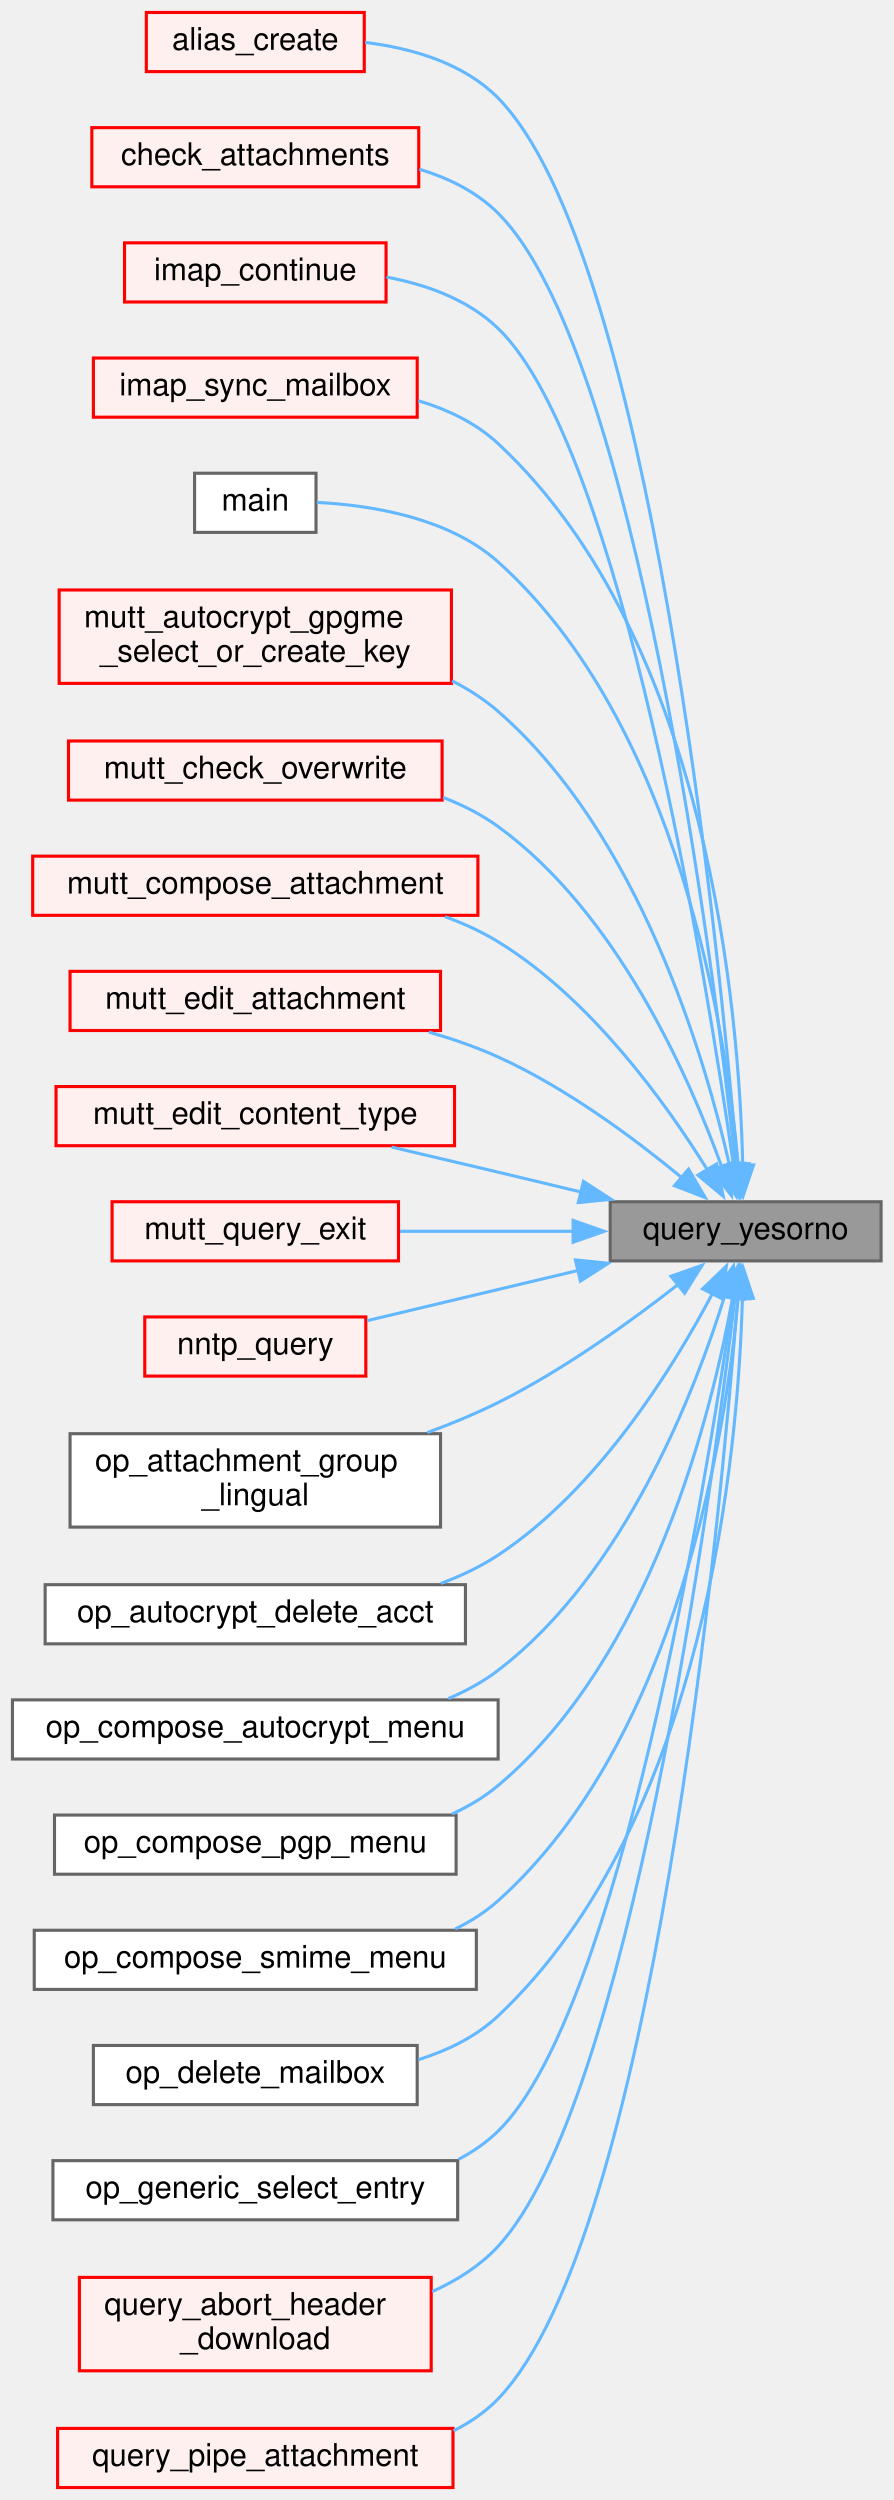
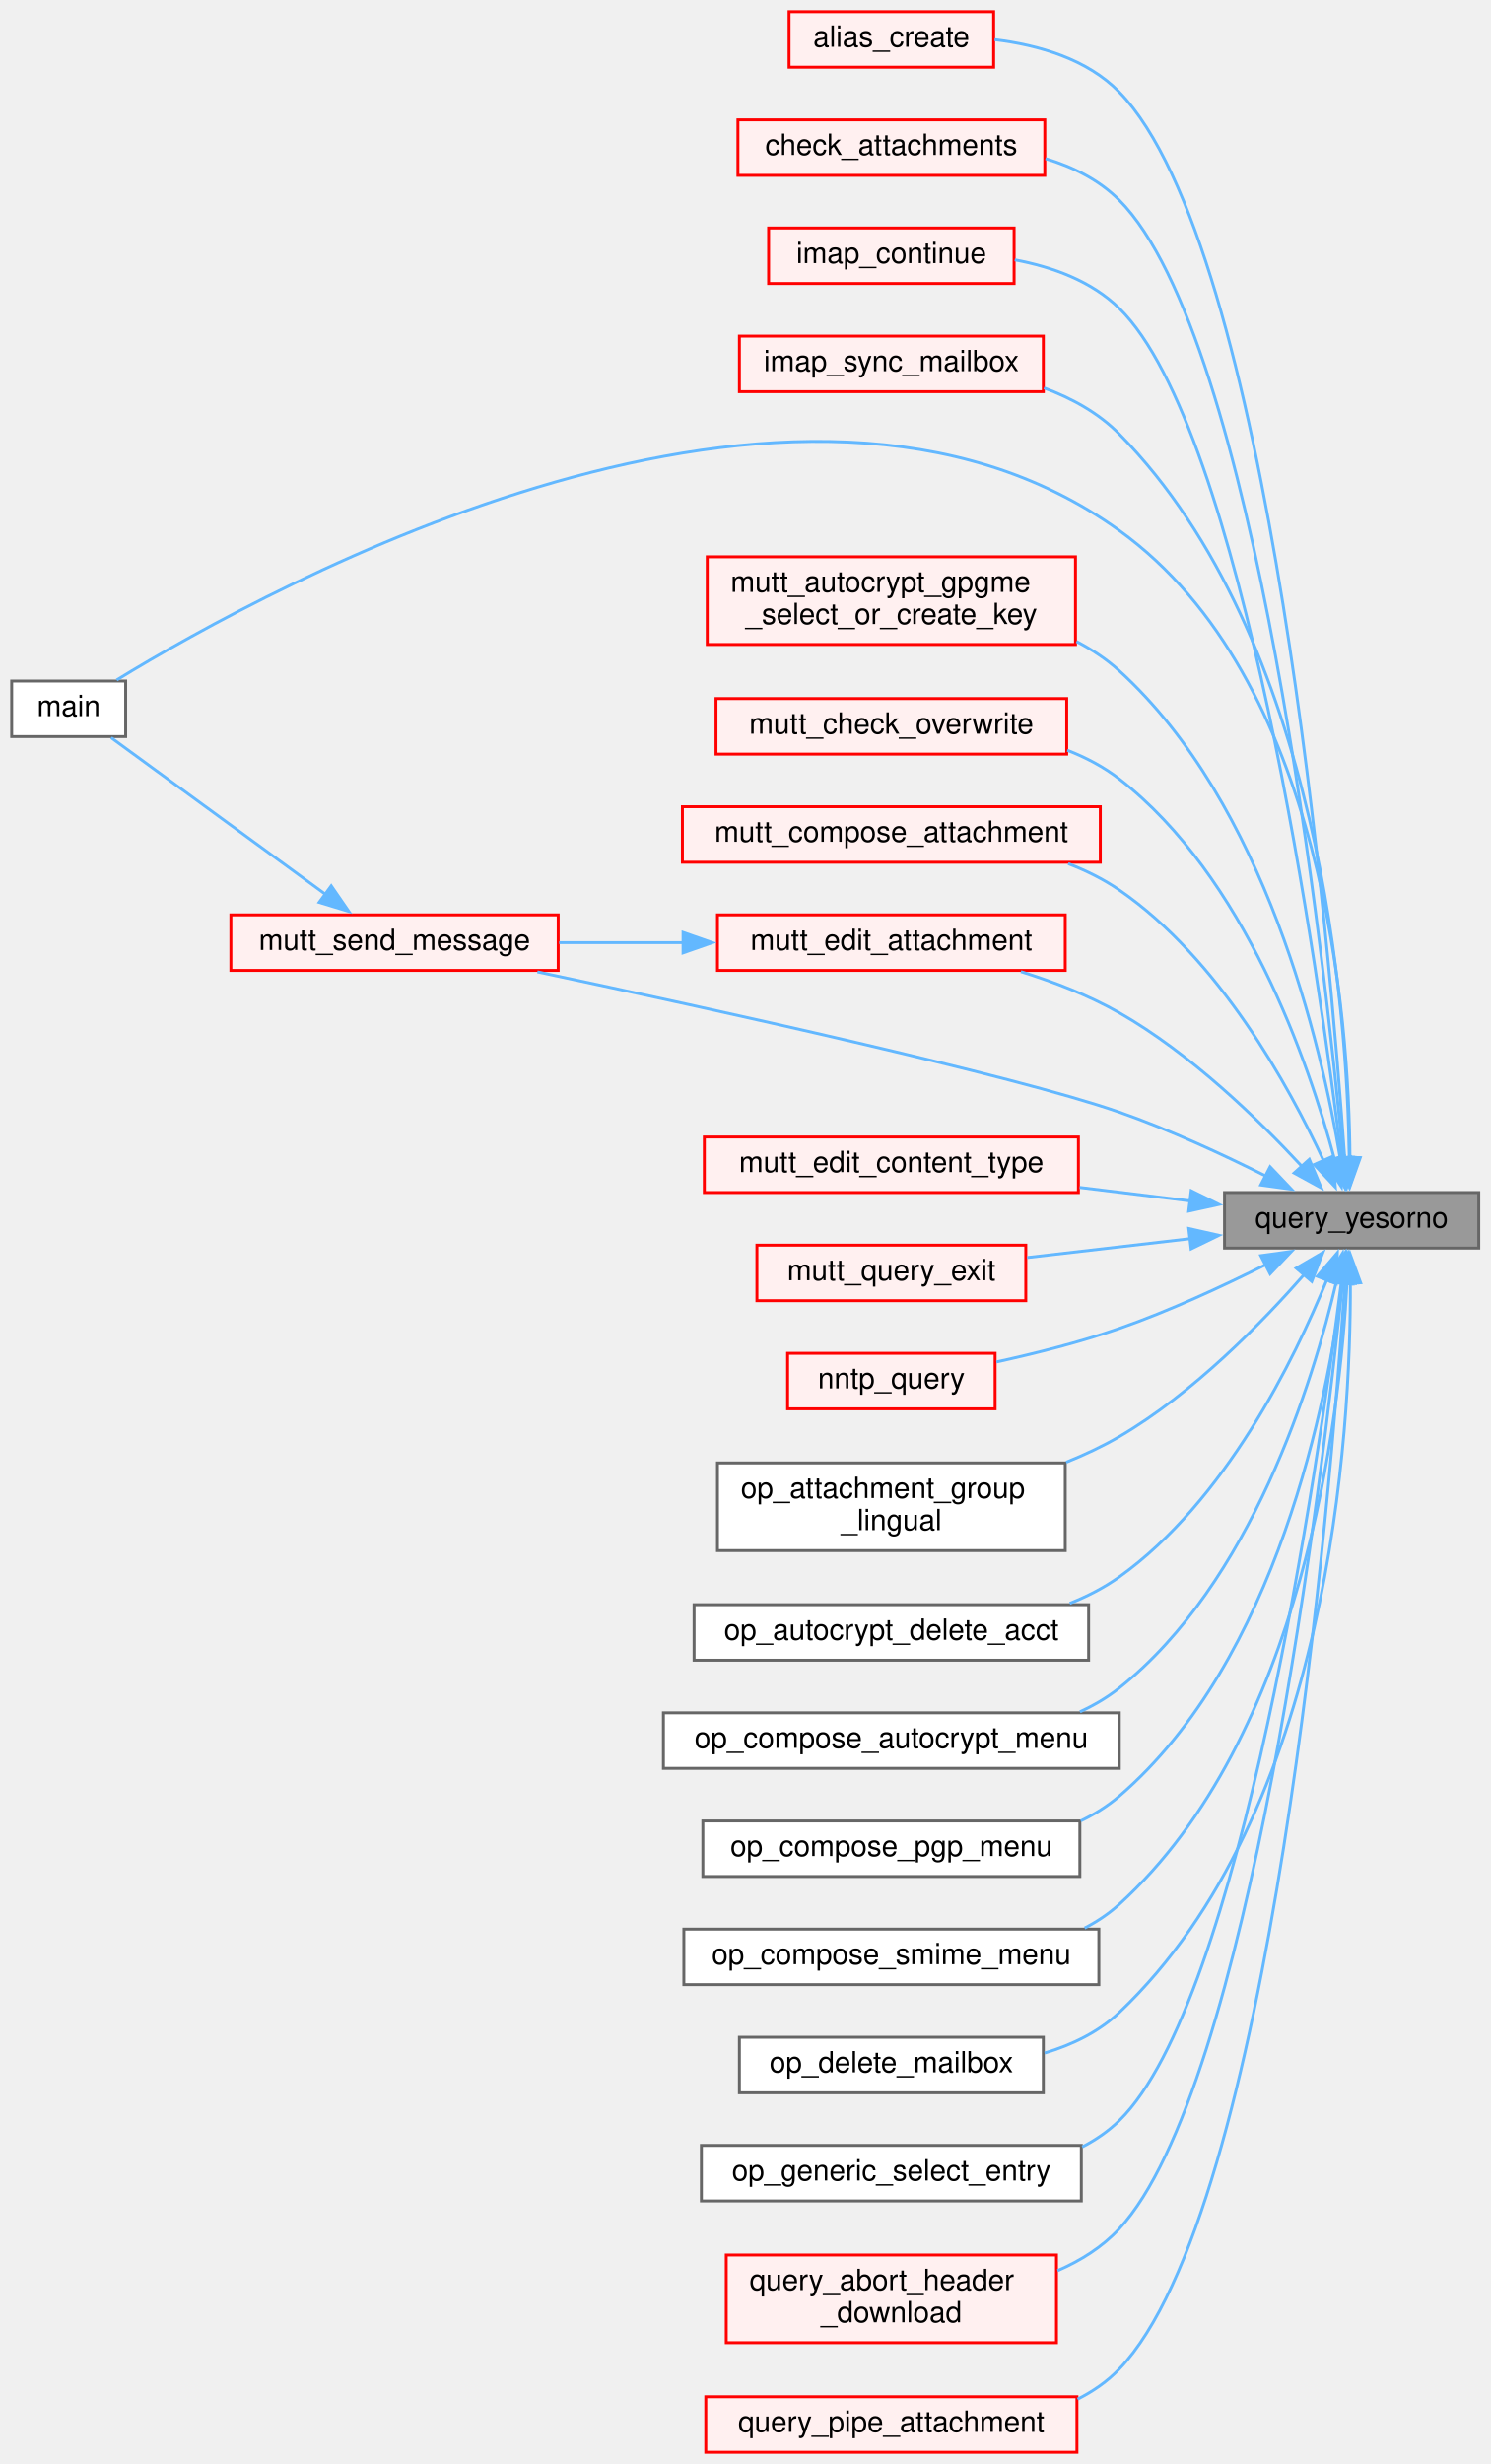
- <svg xmlns="http://www.w3.org/2000/svg" xmlns:xlink="http://www.w3.org/1999/xlink" width="287pt" height="803pt" viewBox="0.00 0.00 287.00 803.00">
-   <g id="graph0" class="graph" transform="scale(1 1) rotate(0) translate(4 799)">
+ <svg xmlns="http://www.w3.org/2000/svg" xmlns:xlink="http://www.w3.org/1999/xlink" width="510pt" height="843pt" viewBox="0.00 0.00 510.00 843.00">
+   <g id="graph0" class="graph" transform="scale(1 1) rotate(0) translate(4 839)">
    <g id="node1" class="node">
      <g id="a_node1">
        <a xlink:title="Ask the user a Yes/No question.">
-           <polygon fill="#999999" stroke="#666666" points="279,-413 192,-413 192,-394 279,-394 279,-413" />
-           <text text-anchor="middle" x="235.5" y="-401" font-family="Helvetica,sans-Serif" font-size="10.00">query_yesorno</text>
+           <polygon fill="#999999" stroke="#666666" points="502,-431 415,-431 415,-412 502,-412 502,-431" />
+           <text text-anchor="middle" x="458.5" y="-419" font-family="Helvetica,sans-Serif" font-size="10.00">query_yesorno</text>
        </a>
      </g>
    </g>
    <g id="node2" class="node">
      <g id="a_node2">
        <a xlink:href="alias_8c.html#a9a5bce1105cd6bfb1f7a614f680dfef2" target="_top" xlink:title="Create a new Alias from an Address.">
-           <polygon fill="#fff0f0" stroke="red" points="113,-795 43,-795 43,-776 113,-776 113,-795" />
-           <text text-anchor="middle" x="78" y="-783" font-family="Helvetica,sans-Serif" font-size="10.00">alias_create</text>
+           <polygon fill="#fff0f0" stroke="red" points="336,-835 266,-835 266,-816 336,-816 336,-835" />
+           <text text-anchor="middle" x="301" y="-823" font-family="Helvetica,sans-Serif" font-size="10.00">alias_create</text>
        </a>
      </g>
    </g>
    <g id="edge1" class="edge">
-       <path fill="none" stroke="#63b8ff" d="M232.86,-424.6C227,-494.65 204.74,-717.91 156,-767.5 144.93,-778.76 128.27,-783.54 113.27,-785.38" />
-       <polygon fill="#63b8ff" stroke="#63b8ff" points="236.33,-425.13 233.65,-414.88 229.35,-424.57 236.33,-425.13" />
+       <path fill="none" stroke="#63b8ff" d="M456.15,-442.44C451.06,-515.04 430.58,-754.4 379,-807.5 368,-818.82 351.34,-823.61 336.33,-825.44" />
+       <polygon fill="#63b8ff" stroke="#63b8ff" points="459.63,-442.97 456.81,-432.75 452.64,-442.5 459.63,-442.97" />
    </g>
    <g id="node3" class="node">
      <g id="a_node3">
        <a xlink:href="compose_2functions_8c.html#ab888d10bda8b3f792707eb614bc9d7b1" target="_top" xlink:title="Check if any attachments have changed or been deleted.">
-           <polygon fill="#fff0f0" stroke="red" points="130.5,-758 25.5,-758 25.5,-739 130.5,-739 130.5,-758" />
-           <text text-anchor="middle" x="78" y="-746" font-family="Helvetica,sans-Serif" font-size="10.00">check_attachments</text>
+           <polygon fill="#fff0f0" stroke="red" points="353.5,-798 248.5,-798 248.5,-779 353.5,-779 353.5,-798" />
+           <text text-anchor="middle" x="301" y="-786" font-family="Helvetica,sans-Serif" font-size="10.00">check_attachments</text>
        </a>
      </g>
    </g>
    <g id="edge2" class="edge">
-       <path fill="none" stroke="#63b8ff" d="M232.31,-424.54C225.11,-489.75 200.06,-686.7 156,-730.5 149.09,-737.37 140.09,-741.82 130.69,-744.65" />
-       <polygon fill="#63b8ff" stroke="#63b8ff" points="235.77,-425.16 233.35,-414.84 228.81,-424.41 235.77,-425.16" />
+       <path fill="none" stroke="#63b8ff" d="M455.65,-442.6C449.25,-510.75 425.83,-723.27 379,-770.5 372.14,-777.42 363.16,-781.89 353.76,-784.73" />
+       <polygon fill="#63b8ff" stroke="#63b8ff" points="459.12,-443.09 456.54,-432.81 452.15,-442.46 459.12,-443.09" />
    </g>
    <g id="node4" class="node">
      <g id="a_node4">
        <a xlink:href="util_8c.html#a6c7cbd7c42e90cf17c1da23c5da4f247" target="_top" xlink:title="Display a message and ask the user if they want to go on.">
-           <polygon fill="#fff0f0" stroke="red" points="120,-721 36,-721 36,-702 120,-702 120,-721" />
-           <text text-anchor="middle" x="78" y="-709" font-family="Helvetica,sans-Serif" font-size="10.00">imap_continue</text>
+           <polygon fill="#fff0f0" stroke="red" points="343,-761 259,-761 259,-742 343,-742 343,-761" />
+           <text text-anchor="middle" x="301" y="-749" font-family="Helvetica,sans-Serif" font-size="10.00">imap_continue</text>
        </a>
      </g>
    </g>
    <g id="edge3" class="edge">
-       <path fill="none" stroke="#63b8ff" d="M231.63,-424.49C223,-484.59 195.4,-655.44 156,-693.5 146.42,-702.75 133.05,-707.58 120.13,-710" />
-       <polygon fill="#63b8ff" stroke="#63b8ff" points="235.05,-425.32 232.97,-414.93 228.12,-424.35 235.05,-425.32" />
+       <path fill="none" stroke="#63b8ff" d="M455.07,-442.39C447.32,-505.44 421.2,-692.01 379,-733.5 369.5,-742.84 356.15,-747.68 343.22,-750.1" />
+       <polygon fill="#63b8ff" stroke="#63b8ff" points="458.52,-443.06 456.23,-432.71 451.57,-442.22 458.52,-443.06" />
    </g>
    <g id="node5" class="node">
      <g id="a_node5">
        <a xlink:href="imap_8c.html#ac964d627e8a2fad2b74d00096594d0ed" target="_top" xlink:title="Sync all the changes to the server.">
-           <polygon fill="#fff0f0" stroke="red" points="130,-684 26,-684 26,-665 130,-665 130,-684" />
-           <text text-anchor="middle" x="78" y="-672" font-family="Helvetica,sans-Serif" font-size="10.00">imap_sync_mailbox</text>
+           <polygon fill="#fff0f0" stroke="red" points="353,-724 249,-724 249,-705 353,-705 353,-724" />
+           <text text-anchor="middle" x="301" y="-712" font-family="Helvetica,sans-Serif" font-size="10.00">imap_sync_mailbox</text>
        </a>
      </g>
    </g>
    <g id="edge4" class="edge">
-       <path fill="none" stroke="#63b8ff" d="M234.56,-424.75C233.47,-473.39 223.67,-593.48 156,-656.5 148.87,-663.14 139.77,-667.49 130.34,-670.29" />
-       <polygon fill="#63b8ff" stroke="#63b8ff" points="238.05,-424.82 234.66,-414.78 231.06,-424.74 238.05,-424.82" />
+       <path fill="none" stroke="#63b8ff" d="M457.69,-442.71C456.96,-492.95 447.98,-620.25 379,-690.5 371.94,-697.69 362.76,-702.74 353.21,-706.28" />
+       <polygon fill="#63b8ff" stroke="#63b8ff" points="461.19,-442.96 457.72,-432.95 454.19,-442.93 461.19,-442.96" />
    </g>
    <g id="node6" class="node">
      <g id="a_node6">
        <a xlink:href="main_8c.html#adedb285b02c41bde2158ded9cc9fd7ac" target="_top" xlink:title="Start NeoMutt.">
-           <polygon fill="white" stroke="#666666" points="97.5,-647 58.5,-647 58.5,-628 97.5,-628 97.5,-647" />
-           <text text-anchor="middle" x="78" y="-635" font-family="Helvetica,sans-Serif" font-size="10.00">main</text>
+           <polygon fill="white" stroke="#666666" points="39,-606 0,-606 0,-587 39,-587 39,-606" />
+           <text text-anchor="middle" x="19.5" y="-594" font-family="Helvetica,sans-Serif" font-size="10.00">main</text>
        </a>
      </g>
    </g>
    <g id="edge5" class="edge">
-       <path fill="none" stroke="#63b8ff" d="M233.15,-424.71C229.21,-467.92 214.02,-566.44 156,-618.5 140.01,-632.85 114.92,-636.76 97.75,-637.63" />
-       <polygon fill="#63b8ff" stroke="#63b8ff" points="236.62,-425.16 233.91,-414.92 229.64,-424.62 236.62,-425.16" />
+       <path fill="none" stroke="#63b8ff" d="M457.93,-442.75C457.61,-490.65 449.25,-606.83 379,-657.5 268.4,-737.27 89.22,-639 35.92,-606.35" />
+       <polygon fill="#63b8ff" stroke="#63b8ff" points="461.43,-442.89 457.87,-432.91 454.43,-442.93 461.43,-442.89" />
    </g>
    <g id="node7" class="node">
      <g id="a_node7">
        <a xlink:href="gpgme_8c.html#afe4f6c496561dd2b14a6d576d369889a" target="_top" xlink:title="Ask the user to select or create an Autocrypt key.">
-           <polygon fill="#fff0f0" stroke="red" points="141,-609.5 15,-609.5 15,-579.5 141,-579.5 141,-609.5" />
-           <text text-anchor="start" x="23" y="-597.5" font-family="Helvetica,sans-Serif" font-size="10.00">mutt_autocrypt_gpgme</text>
-           <text text-anchor="middle" x="78" y="-586.5" font-family="Helvetica,sans-Serif" font-size="10.00">_select_or_create_key</text>
+           <polygon fill="#fff0f0" stroke="red" points="364,-648.5 238,-648.5 238,-618.5 364,-618.5 364,-648.5" />
+           <text text-anchor="start" x="246" y="-636.5" font-family="Helvetica,sans-Serif" font-size="10.00">mutt_autocrypt_gpgme</text>
+           <text text-anchor="middle" x="301" y="-625.5" font-family="Helvetica,sans-Serif" font-size="10.00">_select_or_create_key</text>
        </a>
      </g>
    </g>
    <g id="edge6" class="edge">
-       <path fill="none" stroke="#63b8ff" d="M230.42,-424.3C222.43,-459.53 201.37,-530.96 156,-570.5 151.57,-574.36 146.51,-577.61 141.17,-580.33" />
-       <polygon fill="#63b8ff" stroke="#63b8ff" points="233.75,-425.45 232.41,-414.94 226.91,-423.99 233.75,-425.45" />
+       <path fill="none" stroke="#63b8ff" d="M454.59,-442.68C448.13,-481.43 429.04,-563.92 379,-609.5 374.65,-613.46 369.66,-616.77 364.35,-619.53" />
+       <polygon fill="#63b8ff" stroke="#63b8ff" points="458.04,-443.25 456.09,-432.83 451.12,-442.19 458.04,-443.25" />
    </g>
    <g id="node8" class="node">
      <g id="a_node8">
        <a xlink:href="muttlib_8c.html#ae34cbb3670824b1838c0973c88aab15b" target="_top" xlink:title="Ask the user if overwriting is necessary.">
-           <polygon fill="#fff0f0" stroke="red" points="138,-561 18,-561 18,-542 138,-542 138,-561" />
-           <text text-anchor="middle" x="78" y="-549" font-family="Helvetica,sans-Serif" font-size="10.00">mutt_check_overwrite</text>
+           <polygon fill="#fff0f0" stroke="red" points="361,-600 241,-600 241,-581 361,-581 361,-600" />
+           <text text-anchor="middle" x="301" y="-588" font-family="Helvetica,sans-Serif" font-size="10.00">mutt_check_overwrite</text>
        </a>
      </g>
    </g>
    <g id="edge7" class="edge">
-       <path fill="none" stroke="#63b8ff" d="M227.88,-424.03C217.42,-453.07 194.24,-505.7 156,-533.5 150.67,-537.37 144.63,-540.43 138.34,-542.84" />
-       <polygon fill="#63b8ff" stroke="#63b8ff" points="231.07,-425.52 230.99,-414.93 224.44,-423.26 231.07,-425.52" />
+       <path fill="none" stroke="#63b8ff" d="M452.62,-442.46C443.81,-475.43 422.03,-539.07 379,-572.5 373.69,-576.63 367.59,-579.83 361.2,-582.32" />
+       <polygon fill="#63b8ff" stroke="#63b8ff" points="455.97,-443.48 455.01,-432.93 449.18,-441.78 455.97,-443.48" />
    </g>
    <g id="node9" class="node">
      <g id="a_node9">
        <a xlink:href="mutt__attach_8c.html#a492006c267947f1d6466f2c32f17aa55" target="_top" xlink:title="Create an attachment.">
-           <polygon fill="#fff0f0" stroke="red" points="149.5,-524 6.5,-524 6.5,-505 149.5,-505 149.5,-524" />
-           <text text-anchor="middle" x="78" y="-512" font-family="Helvetica,sans-Serif" font-size="10.00">mutt_compose_attachment</text>
+           <polygon fill="#fff0f0" stroke="red" points="372.5,-563 229.5,-563 229.5,-544 372.5,-544 372.5,-563" />
+           <text text-anchor="middle" x="301" y="-551" font-family="Helvetica,sans-Serif" font-size="10.00">mutt_compose_attachment</text>
        </a>
      </g>
    </g>
    <g id="edge8" class="edge">
-       <path fill="none" stroke="#63b8ff" d="M223.29,-423.12C210.02,-444.53 185.9,-478.18 156,-496.5 150.73,-499.73 144.94,-502.38 138.96,-504.55" />
-       <polygon fill="#63b8ff" stroke="#63b8ff" points="226.17,-425.13 228.29,-414.75 220.16,-421.55 226.17,-425.13" />
+       <path fill="none" stroke="#63b8ff" d="M448.92,-441.85C437.04,-467.48 413.13,-511.01 379,-534.5 373.67,-538.17 367.7,-541.13 361.51,-543.52" />
+       <polygon fill="#63b8ff" stroke="#63b8ff" points="452.06,-443.41 452.91,-432.85 445.66,-440.57 452.06,-443.41" />
    </g>
    <g id="node10" class="node">
      <g id="a_node10">
        <a xlink:href="mutt__attach_8c.html#a0b2292184984705d60be088b9dbbecfb" target="_top" xlink:title="Edit an attachment.">
-           <polygon fill="#fff0f0" stroke="red" points="137.5,-487 18.5,-487 18.5,-468 137.5,-468 137.5,-487" />
-           <text text-anchor="middle" x="78" y="-475" font-family="Helvetica,sans-Serif" font-size="10.00">mutt_edit_attachment</text>
+           <polygon fill="#fff0f0" stroke="red" points="360.5,-526 241.5,-526 241.5,-507 360.5,-507 360.5,-526" />
+           <text text-anchor="middle" x="301" y="-514" font-family="Helvetica,sans-Serif" font-size="10.00">mutt_edit_attachment</text>
        </a>
      </g>
    </g>
    <g id="edge9" class="edge">
-       <path fill="none" stroke="#63b8ff" d="M215.21,-420.55C200.09,-433.07 177.98,-449.56 156,-459.5 148.99,-462.67 141.37,-465.31 133.73,-467.51" />
-       <polygon fill="#63b8ff" stroke="#63b8ff" points="217.16,-423.49 222.51,-414.34 212.63,-418.15 217.16,-423.49" />
+       <path fill="none" stroke="#63b8ff" d="M441.45,-439.97C426.68,-455.93 403.41,-478.56 379,-492.5 368.66,-498.4 356.7,-503.03 345.33,-506.58" />
+       <polygon fill="#63b8ff" stroke="#63b8ff" points="444.01,-442.36 448.1,-432.59 438.81,-437.68 444.01,-442.36" />
    </g>
    <g id="node11" class="node">
      <g id="a_node11">
-         <a xlink:href="external_8c.html#a9b5874c3558cb300404bb50f60fc6a31" target="_top" xlink:title="Edit the content type of an attachment.">
-           <polygon fill="#fff0f0" stroke="red" points="142,-450 14,-450 14,-431 142,-431 142,-450" />
-           <text text-anchor="middle" x="78" y="-438" font-family="Helvetica,sans-Serif" font-size="10.00">mutt_edit_content_type</text>
-         </a>
-       </g>
-     </g>
-     <g id="edge10" class="edge">
-       <path fill="none" stroke="#63b8ff" d="M182.7,-416.1C173.79,-418.25 164.63,-420.45 156,-422.5 144.91,-425.14 132.92,-427.96 121.78,-430.56" />
-       <polygon fill="#63b8ff" stroke="#63b8ff" points="183.4,-419.53 192.3,-413.78 181.76,-412.73 183.4,-419.53" />
+         <a xlink:href="send_8c.html#ad9c2899c7c3a76d2ce3b911221705a30" target="_top" xlink:title="Send an email.">
+           <polygon fill="#fff0f0" stroke="red" points="187,-526 75,-526 75,-507 187,-507 187,-526" />
+           <text text-anchor="middle" x="131" y="-514" font-family="Helvetica,sans-Serif" font-size="10.00">mutt_send_message</text>
+         </a>
+       </g>
+     </g>
+     <g id="edge14" class="edge">
+       <path fill="none" stroke="#63b8ff" d="M429.29,-436.56C414.6,-443.94 396.17,-452.51 379,-458.5 342.66,-471.17 240.84,-493.57 179.87,-506.51" />
+       <polygon fill="#63b8ff" stroke="#63b8ff" points="430.6,-439.82 437.9,-432.14 427.4,-433.59 430.6,-439.82" />
    </g>
    <g id="node12" class="node">
      <g id="a_node12">
-         <a xlink:href="curs__lib_8c.html#ac7ca868e51ee14c92ab7a7b09487258e" target="_top" xlink:title="Ask the user if they want to leave NeoMutt.">
-           <polygon fill="#fff0f0" stroke="red" points="124,-413 32,-413 32,-394 124,-394 124,-413" />
-           <text text-anchor="middle" x="78" y="-401" font-family="Helvetica,sans-Serif" font-size="10.00">mutt_query_exit</text>
-         </a>
-       </g>
-     </g>
-     <g id="edge11" class="edge">
-       <path fill="none" stroke="#63b8ff" d="M180.25,-403.5C162.05,-403.5 141.94,-403.5 124.48,-403.5" />
-       <polygon fill="#63b8ff" stroke="#63b8ff" points="180.08,-407 190.08,-403.5 180.08,-400 180.08,-407" />
+         <a xlink:href="external_8c.html#a9b5874c3558cb300404bb50f60fc6a31" target="_top" xlink:title="Edit the content type of an attachment.">
+           <polygon fill="#fff0f0" stroke="red" points="365,-450 237,-450 237,-431 365,-431 365,-450" />
+           <text text-anchor="middle" x="301" y="-438" font-family="Helvetica,sans-Serif" font-size="10.00">mutt_edit_content_type</text>
+         </a>
+       </g>
+     </g>
+     <g id="edge12" class="edge">
+       <path fill="none" stroke="#63b8ff" d="M403.21,-428.13C391.01,-429.62 377.97,-431.22 365.44,-432.75" />
+       <polygon fill="#63b8ff" stroke="#63b8ff" points="403.59,-431.61 413.09,-426.93 402.74,-424.66 403.59,-431.61" />
    </g>
    <g id="node13" class="node">
      <g id="a_node13">
-         <a xlink:href="nntp_8c.html#a91a111632ed65df68e26ff839265c801" target="_top" xlink:title="Send data from buffer and receive answer to same buffer.">
-           <polygon fill="#fff0f0" stroke="red" points="113.5,-376 42.5,-376 42.5,-357 113.5,-357 113.5,-376" />
-           <text text-anchor="middle" x="78" y="-364" font-family="Helvetica,sans-Serif" font-size="10.00">nntp_query</text>
-         </a>
-       </g>
-     </g>
-     <g id="edge12" class="edge">
-       <path fill="none" stroke="#63b8ff" d="M181.79,-390.96C159.41,-385.63 133.93,-379.57 113.94,-374.81" />
-       <polygon fill="#63b8ff" stroke="#63b8ff" points="180.82,-394.32 191.36,-393.23 182.44,-387.51 180.82,-394.32" />
+         <a xlink:href="curs__lib_8c.html#ac7ca868e51ee14c92ab7a7b09487258e" target="_top" xlink:title="Ask the user if they want to leave NeoMutt.">
+           <polygon fill="#fff0f0" stroke="red" points="347,-413 255,-413 255,-394 347,-394 347,-413" />
+           <text text-anchor="middle" x="301" y="-401" font-family="Helvetica,sans-Serif" font-size="10.00">mutt_query_exit</text>
+         </a>
+       </g>
+     </g>
+     <g id="edge13" class="edge">
+       <path fill="none" stroke="#63b8ff" d="M403.25,-415.22C385.05,-413.11 364.94,-410.79 347.48,-408.76" />
+       <polygon fill="#63b8ff" stroke="#63b8ff" points="402.76,-418.69 413.09,-416.36 403.56,-411.73 402.76,-418.69" />
    </g>
    <g id="node14" class="node">
      <g id="a_node14">
-         <a xlink:href="group__compose__function__api.html#ga085885d16b91e505d669e57d3d6037d2" target="_top" xlink:title="Group tagged attachments as 'multipart/multilingual' - Implements compose_function_t -.">
-           <polygon fill="white" stroke="#666666" points="137.5,-338.5 18.5,-338.5 18.5,-308.5 137.5,-308.5 137.5,-338.5" />
-           <text text-anchor="start" x="26.5" y="-326.5" font-family="Helvetica,sans-Serif" font-size="10.00">op_attachment_group</text>
-           <text text-anchor="middle" x="78" y="-315.5" font-family="Helvetica,sans-Serif" font-size="10.00">_lingual</text>
-         </a>
-       </g>
-     </g>
-     <g id="edge13" class="edge">
-       <path fill="none" stroke="#63b8ff" d="M214.12,-386.67C198.87,-374.73 177.09,-359.02 156,-348.5 148.83,-344.93 141.04,-341.7 133.25,-338.85" />
-       <polygon fill="#63b8ff" stroke="#63b8ff" points="211.53,-389.08 221.52,-392.59 215.9,-383.61 211.53,-389.08" />
+         <a xlink:href="nntp_8c.html#a91a111632ed65df68e26ff839265c801" target="_top" xlink:title="Send data from buffer and receive answer to same buffer.">
+           <polygon fill="#fff0f0" stroke="red" points="336.5,-376 265.5,-376 265.5,-357 336.5,-357 336.5,-376" />
+           <text text-anchor="middle" x="301" y="-364" font-family="Helvetica,sans-Serif" font-size="10.00">nntp_query</text>
+         </a>
+       </g>
+     </g>
+     <g id="edge15" class="edge">
+       <path fill="none" stroke="#63b8ff" d="M429.29,-406.43C414.6,-399.05 396.17,-390.48 379,-384.5 365.52,-379.81 350.28,-375.95 336.94,-373.04" />
+       <polygon fill="#63b8ff" stroke="#63b8ff" points="427.41,-409.4 437.9,-410.85 430.6,-403.17 427.41,-409.4" />
    </g>
    <g id="node15" class="node">
      <g id="a_node15">
-         <a xlink:href="group__autocrypt__function__api.html#ga2e9bc6054827dc00fcd2e42c5f18d819" target="_top" xlink:title="Delete the current account - Implements autocrypt_function_t -.">
-           <polygon fill="white" stroke="#666666" points="145.5,-290 10.5,-290 10.5,-271 145.5,-271 145.5,-290" />
-           <text text-anchor="middle" x="78" y="-278" font-family="Helvetica,sans-Serif" font-size="10.00">op_autocrypt_delete_acct</text>
-         </a>
-       </g>
-     </g>
-     <g id="edge14" class="edge">
-       <path fill="none" stroke="#63b8ff" d="M224.95,-383.73C212.45,-360.01 188.28,-320.79 156,-299.5 150.37,-295.79 144.07,-292.8 137.57,-290.39" />
-       <polygon fill="#63b8ff" stroke="#63b8ff" points="221.67,-385.01 229.31,-392.35 227.92,-381.85 221.67,-385.01" />
+         <a xlink:href="group__compose__function__api.html#ga085885d16b91e505d669e57d3d6037d2" target="_top" xlink:title="Group tagged attachments as 'multipart/multilingual' - Implements compose_function_t -.">
+           <polygon fill="white" stroke="#666666" points="360.5,-338.5 241.5,-338.5 241.5,-308.5 360.5,-308.5 360.5,-338.5" />
+           <text text-anchor="start" x="249.5" y="-326.5" font-family="Helvetica,sans-Serif" font-size="10.00">op_attachment_group</text>
+           <text text-anchor="middle" x="301" y="-315.5" font-family="Helvetica,sans-Serif" font-size="10.00">_lingual</text>
+         </a>
+       </g>
+     </g>
+     <g id="edge16" class="edge">
+       <path fill="none" stroke="#63b8ff" d="M442.5,-403.23C427.88,-386.53 404.24,-362.25 379,-347.5 373.32,-344.18 367.13,-341.27 360.81,-338.73" />
+       <polygon fill="#63b8ff" stroke="#63b8ff" points="439.51,-405.12 448.66,-410.46 444.84,-400.58 439.51,-405.12" />
    </g>
    <g id="node16" class="node">
      <g id="a_node16">
-         <a xlink:href="group__envelope__function__api.html#ga5a857a3314714e521647c5b9f2760422" target="_top" xlink:title="Show autocrypt compose menu options - Implements envelope_function_t -.">
-           <polygon fill="white" stroke="#666666" points="156,-253 0,-253 0,-234 156,-234 156,-253" />
-           <text text-anchor="middle" x="78" y="-241" font-family="Helvetica,sans-Serif" font-size="10.00">op_compose_autocrypt_menu</text>
-         </a>
-       </g>
-     </g>
-     <g id="edge15" class="edge">
-       <path fill="none" stroke="#63b8ff" d="M228.89,-383.1C219.29,-352.14 196.69,-293.58 156,-262.5 151.19,-258.82 145.75,-255.85 140.05,-253.44" />
-       <polygon fill="#63b8ff" stroke="#63b8ff" points="225.44,-383.79 231.61,-392.4 232.16,-381.82 225.44,-383.79" />
+         <a xlink:href="group__autocrypt__function__api.html#ga2e9bc6054827dc00fcd2e42c5f18d819" target="_top" xlink:title="Delete the current account - Implements autocrypt_function_t -.">
+           <polygon fill="white" stroke="#666666" points="368.5,-290 233.5,-290 233.5,-271 368.5,-271 368.5,-290" />
+           <text text-anchor="middle" x="301" y="-278" font-family="Helvetica,sans-Serif" font-size="10.00">op_autocrypt_delete_acct</text>
+         </a>
+       </g>
+     </g>
+     <g id="edge17" class="edge">
+       <path fill="none" stroke="#63b8ff" d="M450.02,-401.14C438.87,-373.73 415.24,-325.4 379,-299.5 373.85,-295.82 368.06,-292.84 362.03,-290.45" />
+       <polygon fill="#63b8ff" stroke="#63b8ff" points="446.72,-402.33 453.6,-410.39 453.25,-399.8 446.72,-402.33" />
    </g>
    <g id="node17" class="node">
      <g id="a_node17">
-         <a xlink:href="group__envelope__function__api.html#ga5874d90ca9eb96501509d351b9d5e61e" target="_top" xlink:title="Show PGP options - Implements envelope_function_t -.">
-           <polygon fill="white" stroke="#666666" points="142.5,-216 13.5,-216 13.5,-197 142.5,-197 142.5,-216" />
-           <text text-anchor="middle" x="78" y="-204" font-family="Helvetica,sans-Serif" font-size="10.00">op_compose_pgp_menu</text>
-         </a>
-       </g>
-     </g>
-     <g id="edge16" class="edge">
-       <path fill="none" stroke="#63b8ff" d="M231.38,-382.61C224.67,-345.22 205.26,-266.88 156,-225.5 151.57,-221.78 146.52,-218.77 141.18,-216.34" />
-       <polygon fill="#63b8ff" stroke="#63b8ff" points="227.87,-382.82 232.95,-392.12 234.78,-381.68 227.87,-382.82" />
+         <a xlink:href="group__envelope__function__api.html#ga5a857a3314714e521647c5b9f2760422" target="_top" xlink:title="Show autocrypt compose menu options - Implements envelope_function_t -.">
+           <polygon fill="white" stroke="#666666" points="379,-253 223,-253 223,-234 379,-234 379,-253" />
+           <text text-anchor="middle" x="301" y="-241" font-family="Helvetica,sans-Serif" font-size="10.00">op_compose_autocrypt_menu</text>
+         </a>
+       </g>
+     </g>
+     <g id="edge18" class="edge">
+       <path fill="none" stroke="#63b8ff" d="M453.34,-400.76C445.3,-366.32 424.28,-297.53 379,-261.5 374.92,-258.25 370.35,-255.57 365.53,-253.36" />
+       <polygon fill="#63b8ff" stroke="#63b8ff" points="449.87,-401.27 455.41,-410.3 456.71,-399.78 449.87,-401.27" />
    </g>
    <g id="node18" class="node">
      <g id="a_node18">
-         <a xlink:href="group__envelope__function__api.html#gadc17f715a9c80dbc25ab68a2b4b06545" target="_top" xlink:title="Show S/MIME options - Implements envelope_function_t -.">
-           <polygon fill="white" stroke="#666666" points="149,-179 7,-179 7,-160 149,-160 149,-179" />
-           <text text-anchor="middle" x="78" y="-167" font-family="Helvetica,sans-Serif" font-size="10.00">op_compose_smime_menu</text>
-         </a>
-       </g>
-     </g>
-     <g id="edge17" class="edge">
-       <path fill="none" stroke="#63b8ff" d="M233.15,-382.29C229.21,-339.08 214.02,-240.56 156,-188.5 151.9,-184.82 147.2,-181.83 142.19,-179.4" />
-       <polygon fill="#63b8ff" stroke="#63b8ff" points="229.64,-382.38 233.91,-392.08 236.62,-381.84 229.64,-382.38" />
+         <a xlink:href="group__envelope__function__api.html#ga5874d90ca9eb96501509d351b9d5e61e" target="_top" xlink:title="Show PGP options - Implements envelope_function_t -.">
+           <polygon fill="white" stroke="#666666" points="365.5,-216 236.5,-216 236.5,-197 365.5,-197 365.5,-216" />
+           <text text-anchor="middle" x="301" y="-204" font-family="Helvetica,sans-Serif" font-size="10.00">op_compose_pgp_menu</text>
+         </a>
+       </g>
+     </g>
+     <g id="edge19" class="edge">
+       <path fill="none" stroke="#63b8ff" d="M455.44,-400.63C450.3,-360.2 433.14,-271.09 379,-224.5 375.05,-221.1 370.57,-218.31 365.81,-216.02" />
+       <polygon fill="#63b8ff" stroke="#63b8ff" points="451.95,-400.89 456.55,-410.43 458.91,-400.1 451.95,-400.89" />
    </g>
    <g id="node19" class="node">
      <g id="a_node19">
-         <a xlink:href="group__browser__function__api.html#gacd155a81d237f167ecdd63acfa1cc294" target="_top" xlink:title="Delete the current mailbox (IMAP only) - Implements browser_function_t -.">
-           <polygon fill="white" stroke="#666666" points="130,-142 26,-142 26,-123 130,-123 130,-142" />
-           <text text-anchor="middle" x="78" y="-130" font-family="Helvetica,sans-Serif" font-size="10.00">op_delete_mailbox</text>
-         </a>
-       </g>
-     </g>
-     <g id="edge18" class="edge">
-       <path fill="none" stroke="#63b8ff" d="M234.46,-382.06C233.17,-333.52 222.92,-214.52 156,-151.5 148.88,-144.8 139.79,-140.35 130.37,-137.43" />
-       <polygon fill="#63b8ff" stroke="#63b8ff" points="230.96,-382.08 234.61,-392.03 237.96,-381.98 230.96,-382.08" />
+         <a xlink:href="group__envelope__function__api.html#gadc17f715a9c80dbc25ab68a2b4b06545" target="_top" xlink:title="Show S/MIME options - Implements envelope_function_t -.">
+           <polygon fill="white" stroke="#666666" points="372,-179 230,-179 230,-160 372,-160 372,-179" />
+           <text text-anchor="middle" x="301" y="-167" font-family="Helvetica,sans-Serif" font-size="10.00">op_compose_smime_menu</text>
+         </a>
+       </g>
+     </g>
+     <g id="edge20" class="edge">
+       <path fill="none" stroke="#63b8ff" d="M456.93,-400.29C454.5,-354.28 442.01,-244.85 379,-187.5 375.45,-184.27 371.43,-181.58 367.13,-179.35" />
+       <polygon fill="#63b8ff" stroke="#63b8ff" points="453.43,-400.36 457.33,-410.21 460.43,-400.07 453.43,-400.36" />
    </g>
    <g id="node20" class="node">
      <g id="a_node20">
-         <a xlink:href="group__gpgme__function__api.html#ga686511543da4164983c5bd707df3f8a9" target="_top" xlink:title="Select the current entry - Implements gpgme_function_t -.">
-           <polygon fill="white" stroke="#666666" points="143,-105 13,-105 13,-86 143,-86 143,-105" />
-           <text text-anchor="middle" x="78" y="-93" font-family="Helvetica,sans-Serif" font-size="10.00">op_generic_select_entry</text>
-         </a>
-       </g>
-     </g>
-     <g id="edge19" class="edge">
-       <path fill="none" stroke="#63b8ff" d="M231.54,-382.23C222.76,-322.07 194.98,-152.58 156,-114.5 152.26,-110.84 147.93,-107.85 143.27,-105.41" />
-       <polygon fill="#63b8ff" stroke="#63b8ff" points="228.07,-382.71 232.95,-392.11 235,-381.72 228.07,-382.71" />
+         <a xlink:href="group__browser__function__api.html#gacd155a81d237f167ecdd63acfa1cc294" target="_top" xlink:title="Delete the current mailbox (IMAP only) - Implements browser_function_t -.">
+           <polygon fill="white" stroke="#666666" points="353,-142 249,-142 249,-123 353,-123 353,-142" />
+           <text text-anchor="middle" x="301" y="-130" font-family="Helvetica,sans-Serif" font-size="10.00">op_delete_mailbox</text>
+         </a>
+       </g>
+     </g>
+     <g id="edge21" class="edge">
+       <path fill="none" stroke="#63b8ff" d="M458.07,-400.15C458.21,-349.04 451.07,-218.9 379,-150.5 371.93,-143.79 362.86,-139.42 353.44,-136.6" />
+       <polygon fill="#63b8ff" stroke="#63b8ff" points="454.58,-400.04 457.93,-410.09 461.57,-400.14 454.58,-400.04" />
    </g>
    <g id="node21" class="node">
      <g id="a_node21">
-         <a xlink:href="imap_2message_8c.html#aa881016bc7aba8e6c29a910459cfa260" target="_top" xlink:title="Ask the user whether to abort the download.">
-           <polygon fill="#fff0f0" stroke="red" points="134.5,-67.5 21.5,-67.5 21.5,-37.5 134.5,-37.5 134.5,-67.5" />
-           <text text-anchor="start" x="29.5" y="-55.5" font-family="Helvetica,sans-Serif" font-size="10.00">query_abort_header</text>
-           <text text-anchor="middle" x="78" y="-44.5" font-family="Helvetica,sans-Serif" font-size="10.00">_download</text>
-         </a>
-       </g>
-     </g>
-     <g id="edge20" class="edge">
-       <path fill="none" stroke="#63b8ff" d="M232.14,-382.68C224.44,-318.13 198.07,-122.97 156,-77.5 150.18,-71.21 142.76,-66.49 134.83,-62.96" />
-       <polygon fill="#63b8ff" stroke="#63b8ff" points="228.63,-382.73 233.26,-392.26 235.58,-381.92 228.63,-382.73" />
+         <a xlink:href="group__gpgme__function__api.html#ga686511543da4164983c5bd707df3f8a9" target="_top" xlink:title="Select the current entry - Implements gpgme_function_t -.">
+           <polygon fill="white" stroke="#666666" points="366,-105 236,-105 236,-86 366,-86 366,-105" />
+           <text text-anchor="middle" x="301" y="-93" font-family="Helvetica,sans-Serif" font-size="10.00">op_generic_select_entry</text>
+         </a>
+       </g>
+     </g>
+     <g id="edge22" class="edge">
+       <path fill="none" stroke="#63b8ff" d="M454.98,-400.46C447.05,-337.81 420.66,-154.34 379,-113.5 375.27,-109.85 370.96,-106.88 366.31,-104.48" />
+       <polygon fill="#63b8ff" stroke="#63b8ff" points="451.47,-400.6 456.17,-410.1 458.42,-399.75 451.47,-400.6" />
    </g>
    <g id="node22" class="node">
      <g id="a_node22">
+         <a xlink:href="imap_2message_8c.html#aa881016bc7aba8e6c29a910459cfa260" target="_top" xlink:title="Ask the user whether to abort the download.">
+           <polygon fill="#fff0f0" stroke="red" points="357.5,-67.5 244.5,-67.5 244.5,-37.5 357.5,-37.5 357.5,-67.5" />
+           <text text-anchor="start" x="252.5" y="-55.5" font-family="Helvetica,sans-Serif" font-size="10.00">query_abort_header</text>
+           <text text-anchor="middle" x="301" y="-44.5" font-family="Helvetica,sans-Serif" font-size="10.00">_download</text>
+         </a>
+       </g>
+     </g>
+     <g id="edge23" class="edge">
+       <path fill="none" stroke="#63b8ff" d="M455.43,-400.33C448.43,-332.88 423.56,-124.7 379,-76.5 373.2,-70.23 365.79,-65.58 357.87,-62.14" />
+       <polygon fill="#63b8ff" stroke="#63b8ff" points="451.92,-400.43 456.41,-410.03 458.89,-399.73 451.92,-400.43" />
+     </g>
+     <g id="node23" class="node">
+       <g id="a_node23">
        <a xlink:href="recvattach_8c.html#a4cb34359488b00180f9cfe3858c42677" target="_top" xlink:title="Ask the user if we should pipe the attachment.">
-           <polygon fill="#fff0f0" stroke="red" points="141.5,-19 14.5,-19 14.5,0 141.5,0 141.5,-19" />
-           <text text-anchor="middle" x="78" y="-7" font-family="Helvetica,sans-Serif" font-size="10.00">query_pipe_attachment</text>
-         </a>
-       </g>
-     </g>
-     <g id="edge21" class="edge">
-       <path fill="none" stroke="#63b8ff" d="M232.97,-382.27C227.39,-310.73 205.79,-80.09 156,-28.5 151.89,-24.24 146.99,-20.87 141.67,-18.22" />
-       <polygon fill="#63b8ff" stroke="#63b8ff" points="229.48,-382.48 233.72,-392.19 236.46,-381.95 229.48,-382.48" />
+           <polygon fill="#fff0f0" stroke="red" points="364.5,-19 237.5,-19 237.5,0 364.5,0 364.5,-19" />
+           <text text-anchor="middle" x="301" y="-7" font-family="Helvetica,sans-Serif" font-size="10.00">query_pipe_attachment</text>
+         </a>
+       </g>
+     </g>
+     <g id="edge24" class="edge">
+       <path fill="none" stroke="#63b8ff" d="M456.19,-400.21C451.21,-326.38 431.05,-82.94 379,-28.5 374.91,-24.22 370.02,-20.84 364.71,-18.18" />
+       <polygon fill="#63b8ff" stroke="#63b8ff" points="452.69,-400.33 456.83,-410.08 459.67,-399.88 452.69,-400.33" />
+     </g>
+     <g id="edge10" class="edge">
+       <path fill="none" stroke="#63b8ff" d="M229.98,-516.5C215.75,-516.5 200.97,-516.5 187.34,-516.5" />
+       <polygon fill="#63b8ff" stroke="#63b8ff" points="229.73,-520 239.73,-516.5 229.73,-513 229.73,-520" />
+     </g>
+     <g id="edge11" class="edge">
+       <path fill="none" stroke="#63b8ff" d="M107.56,-532.89C85.45,-549.05 52.4,-573.19 34.04,-586.61" />
+       <polygon fill="#63b8ff" stroke="#63b8ff" points="109.34,-535.93 115.35,-527.2 105.21,-530.28 109.34,-535.93" />
    </g>
  </g>
</svg>
